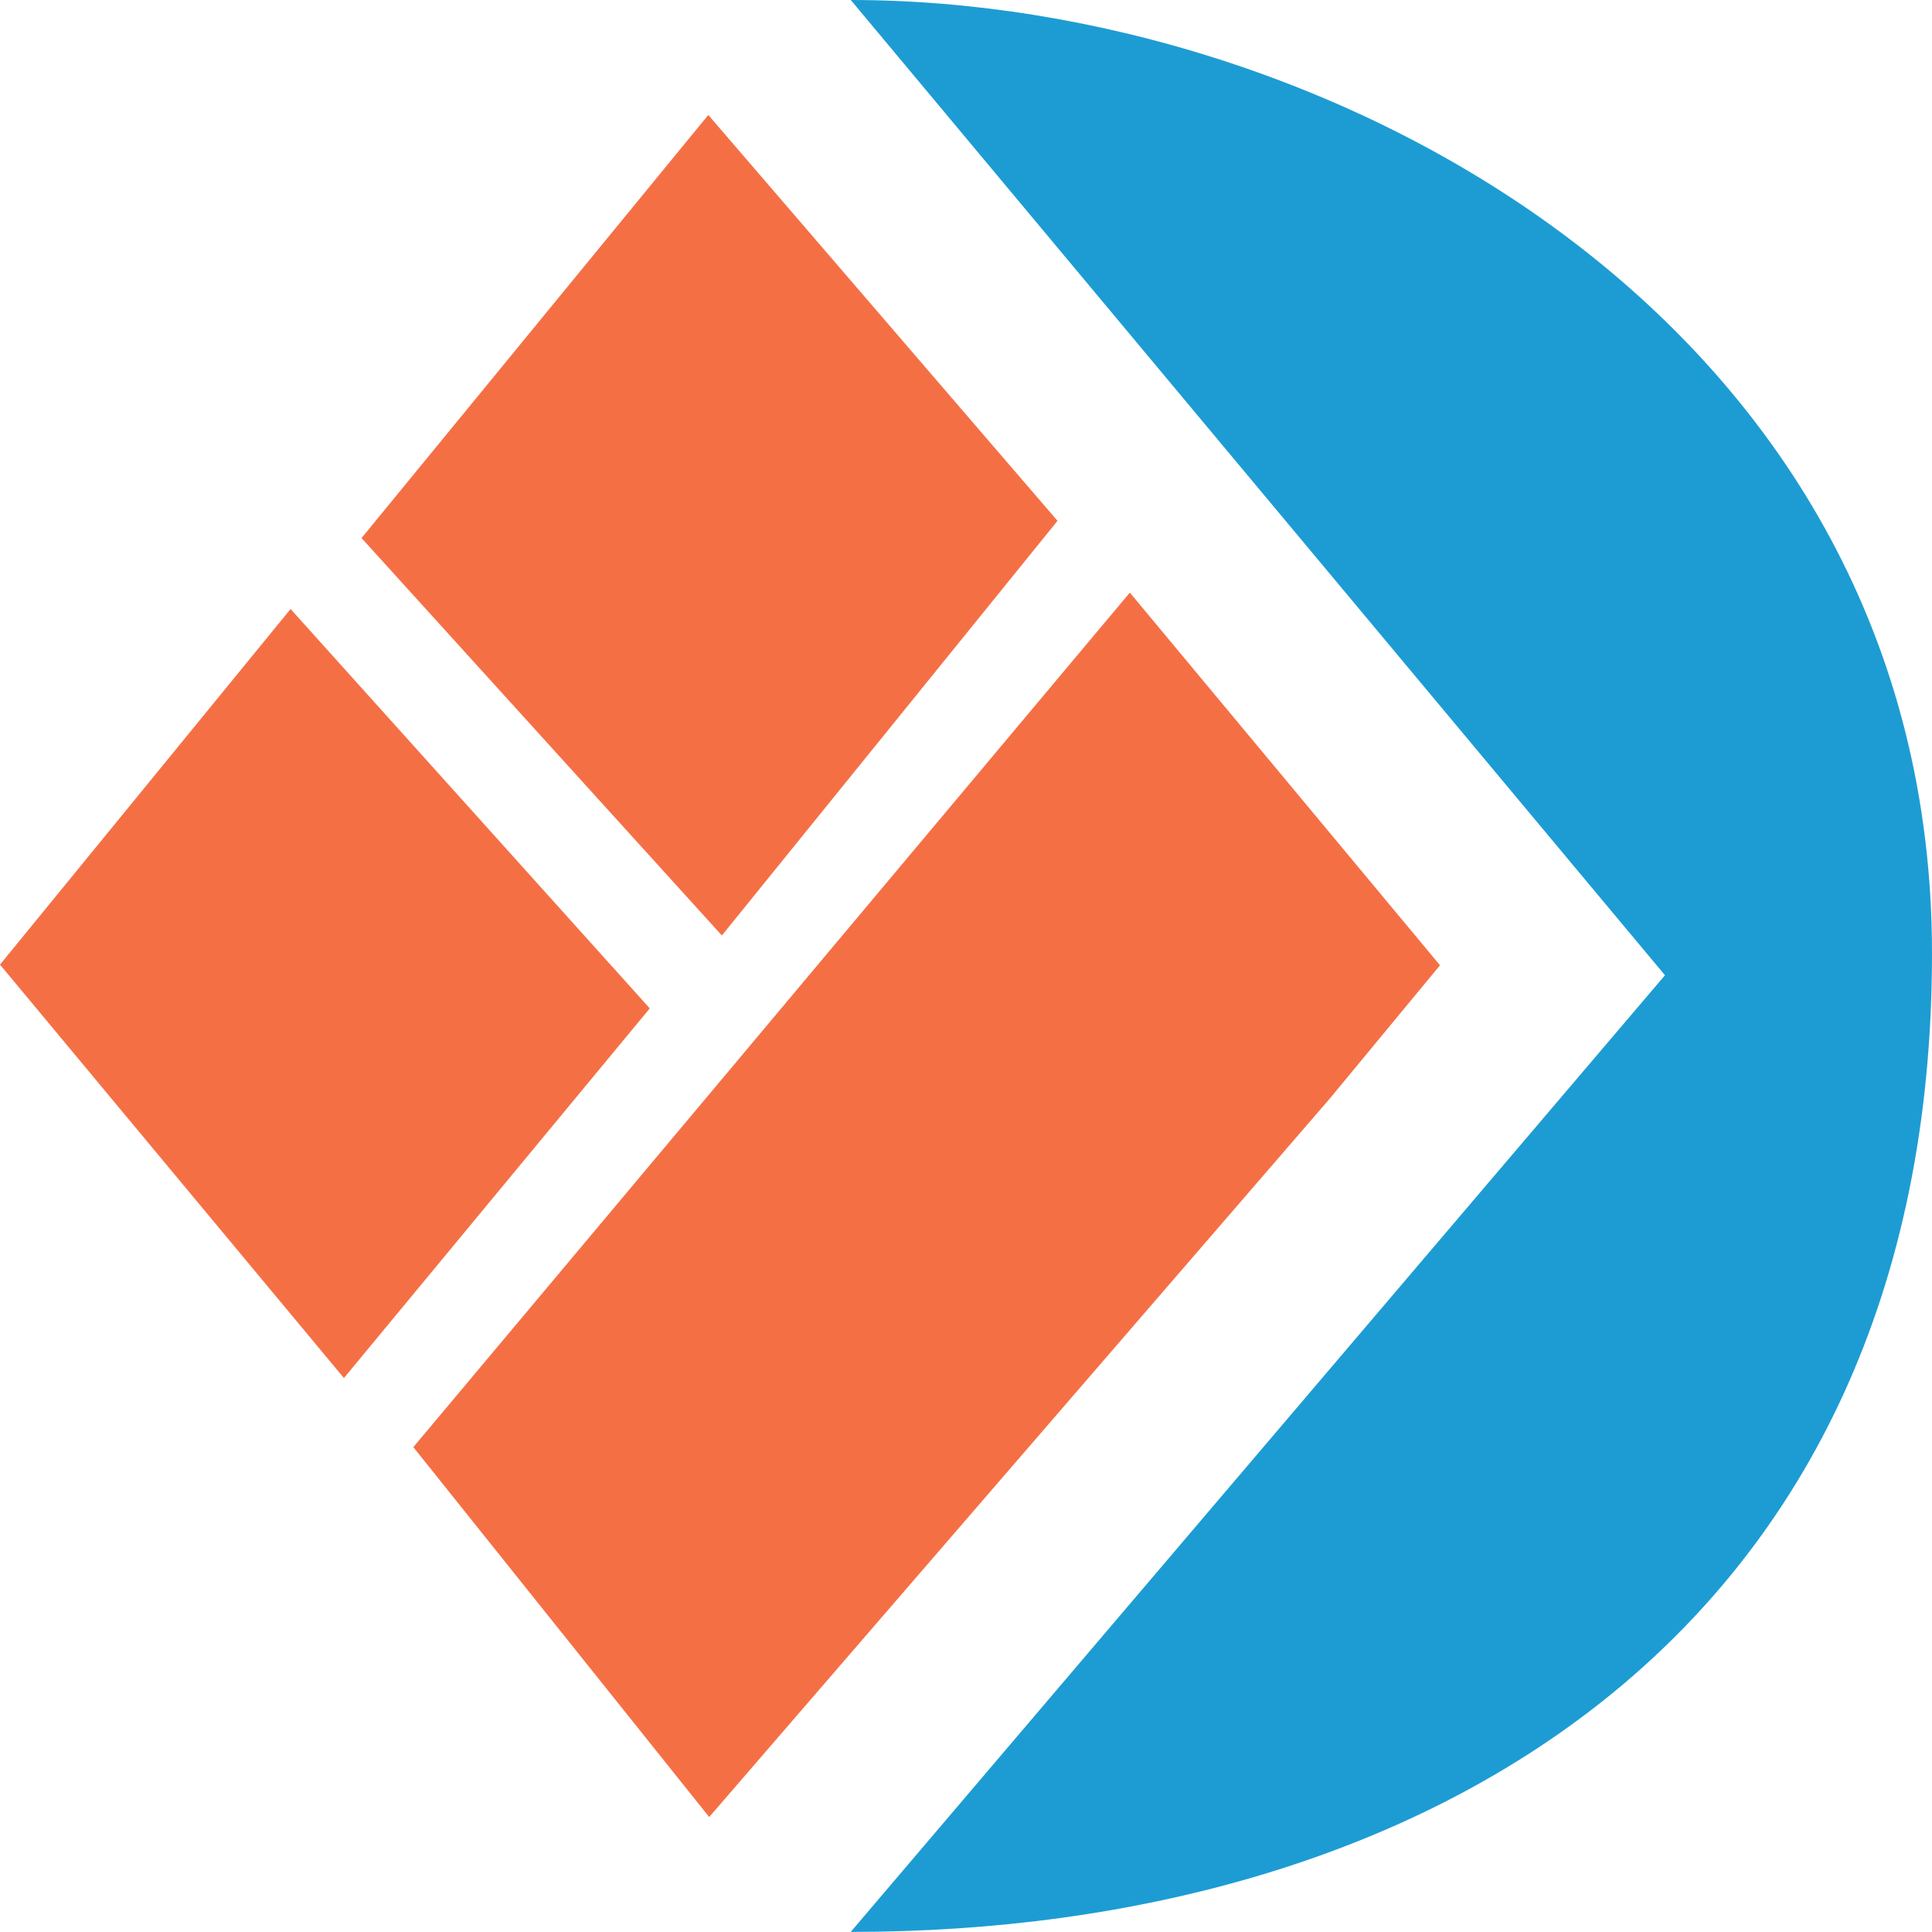
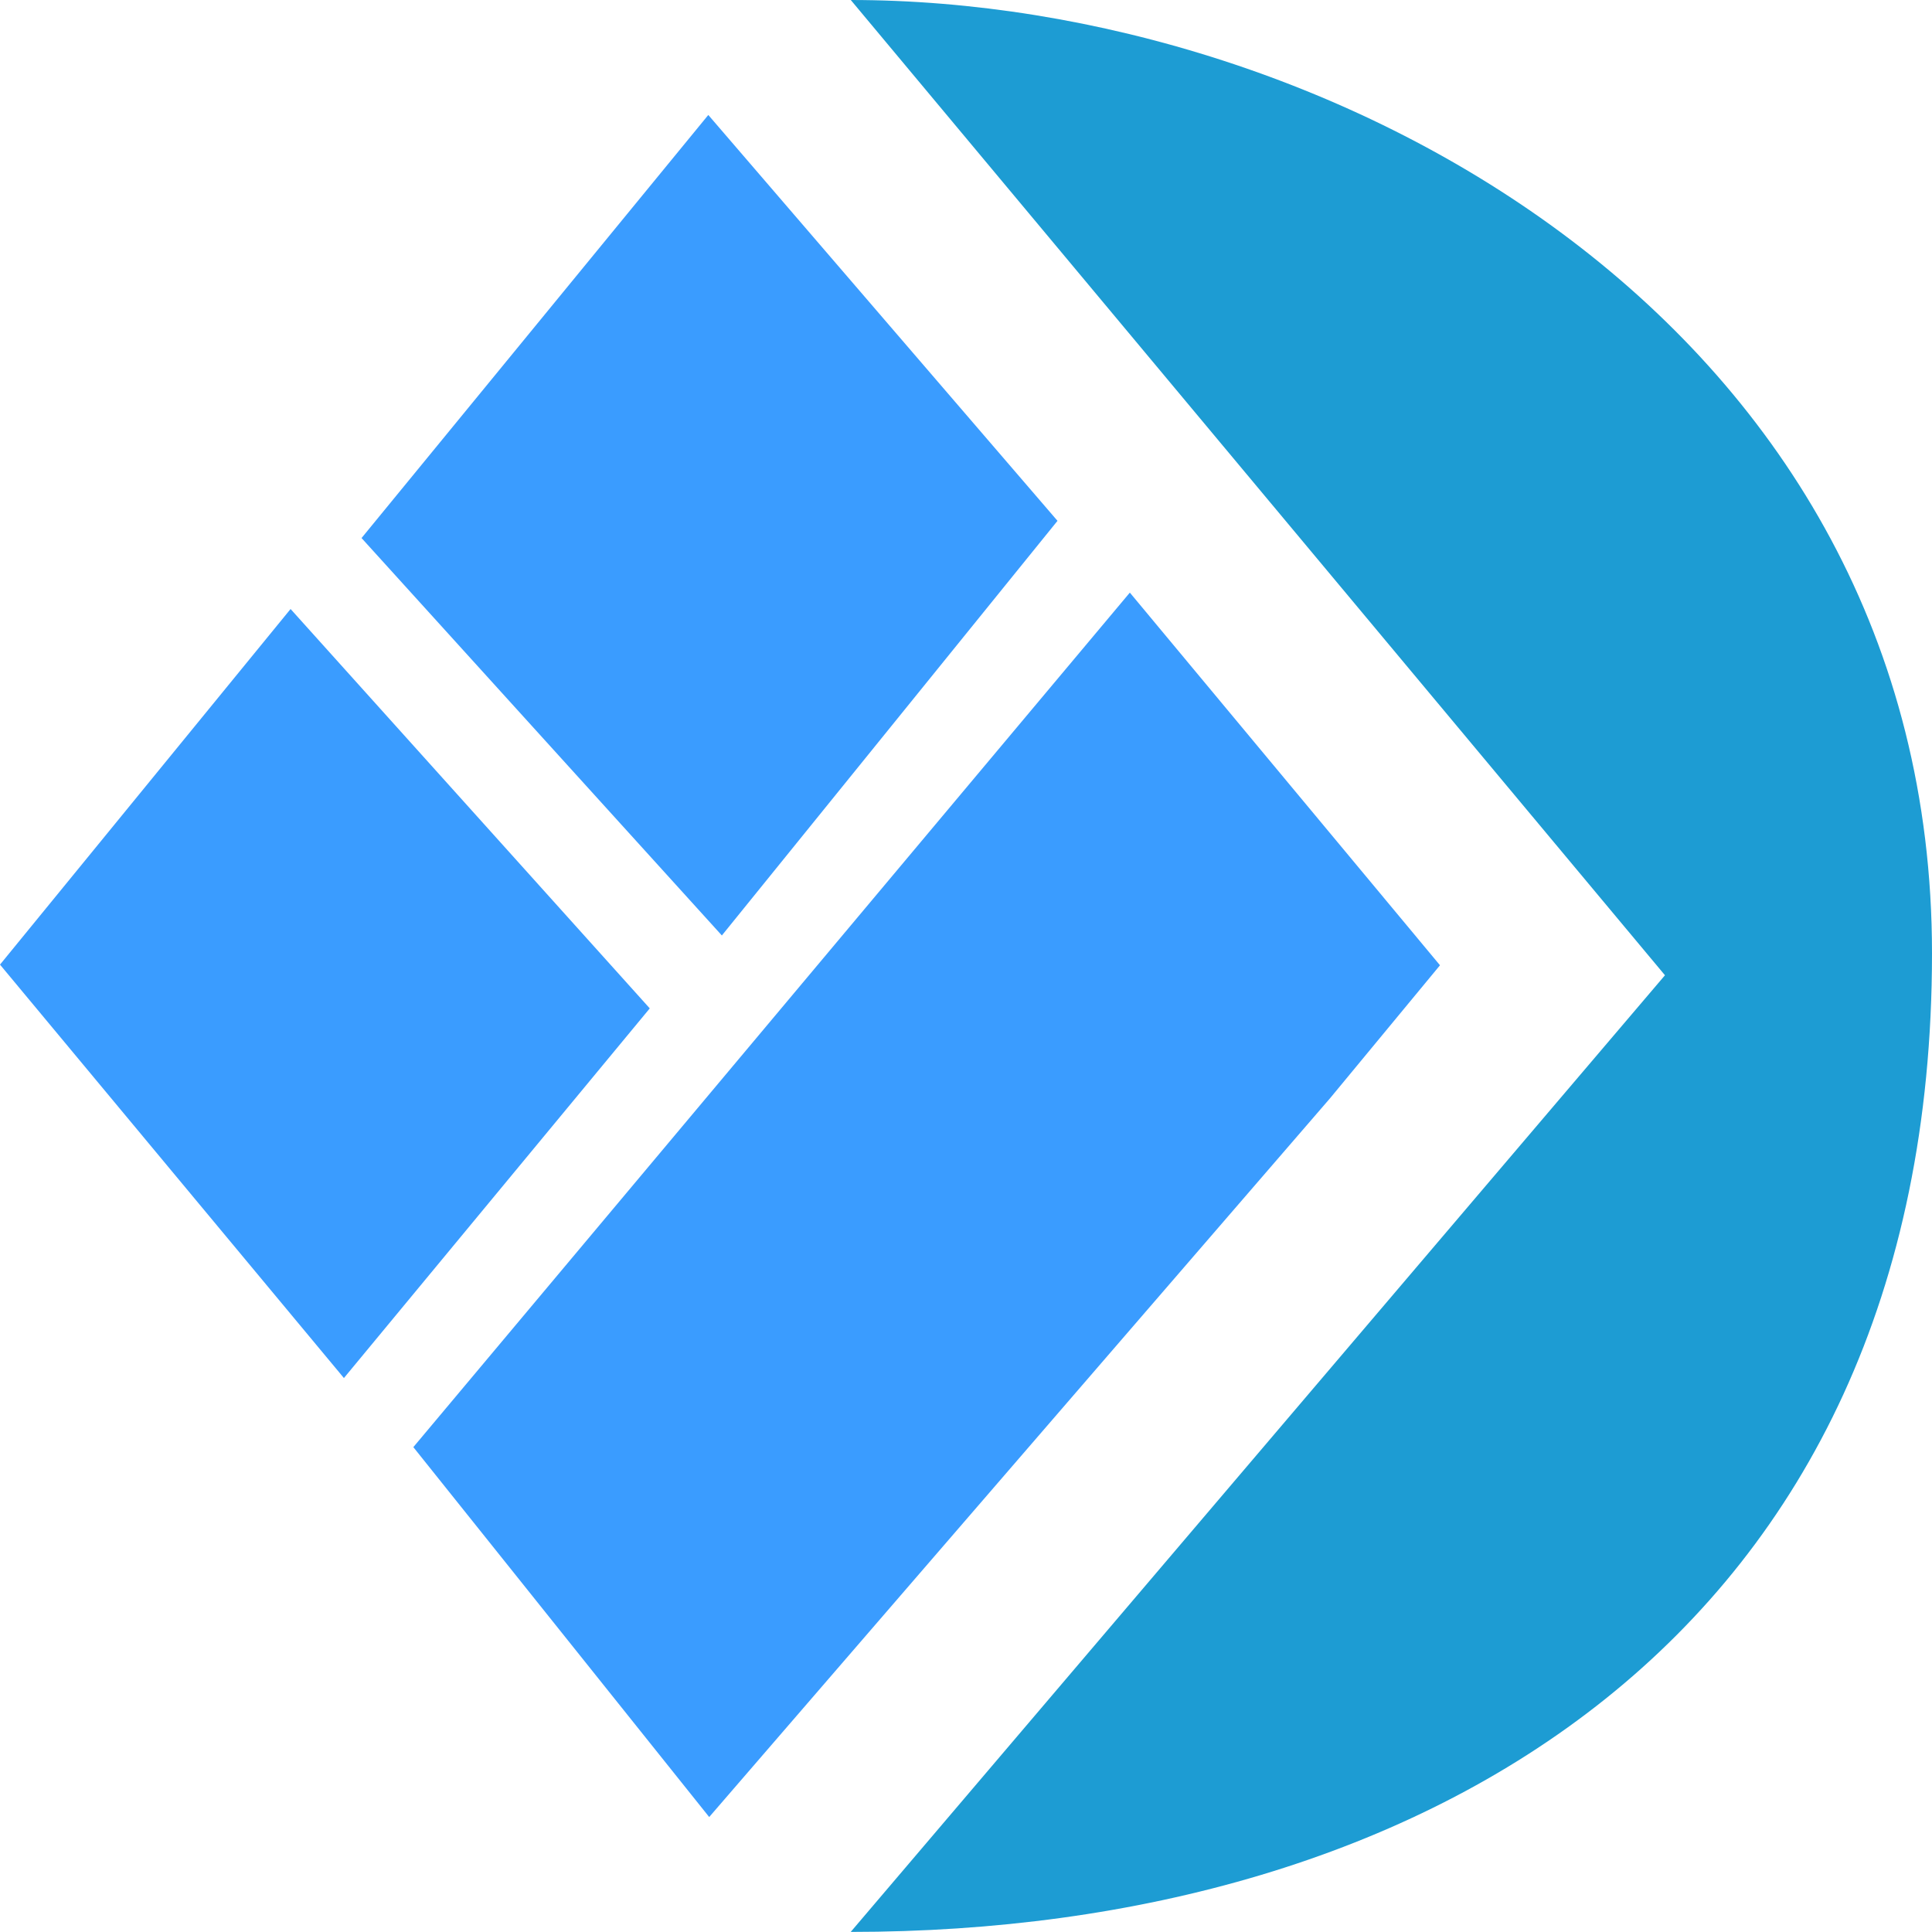
<svg xmlns="http://www.w3.org/2000/svg" xml:space="preserve" width="23.812mm" height="23.812mm" version="1.1" style="shape-rendering:geometricPrecision; text-rendering:geometricPrecision; image-rendering:optimizeQuality; fill-rule:evenodd; clip-rule:evenodd" viewBox="0 0 237.96 237.96">
  <defs>
    <style type="text/css">
   
    .fil1 {fill:#1D9CD3}
-     .fil0 {fill:#F56F45}
+     .fil0 {fill:#3A9CFF}
   
  </style>
  </defs>
  <g id="Layer_x0020_1">
    <g id="_2128276089136">
      <g>
        <polygon class="fil0" points="130.25,64.15 88.91,115.22 44.53,66.27 87.24,14.16 " />
        <polygon class="fil0" points="50.91,178.24 139.16,72.99 177.36,118.89 163.82,135.27 87.35,223.8 " />
        <polygon class="fil0" points="35.79,75.01 80.03,124.2 42.36,169.73 -0,118.81 " />
      </g>
      <path class="fil1" d="M104.78 0c59.34,0 133.18,39.97 133.18,117.42 0,84.1 -62.79,120.53 -133.18,120.53l100.29 -117.83 -100.29 -120.13z" />
    </g>
  </g>
</svg>
